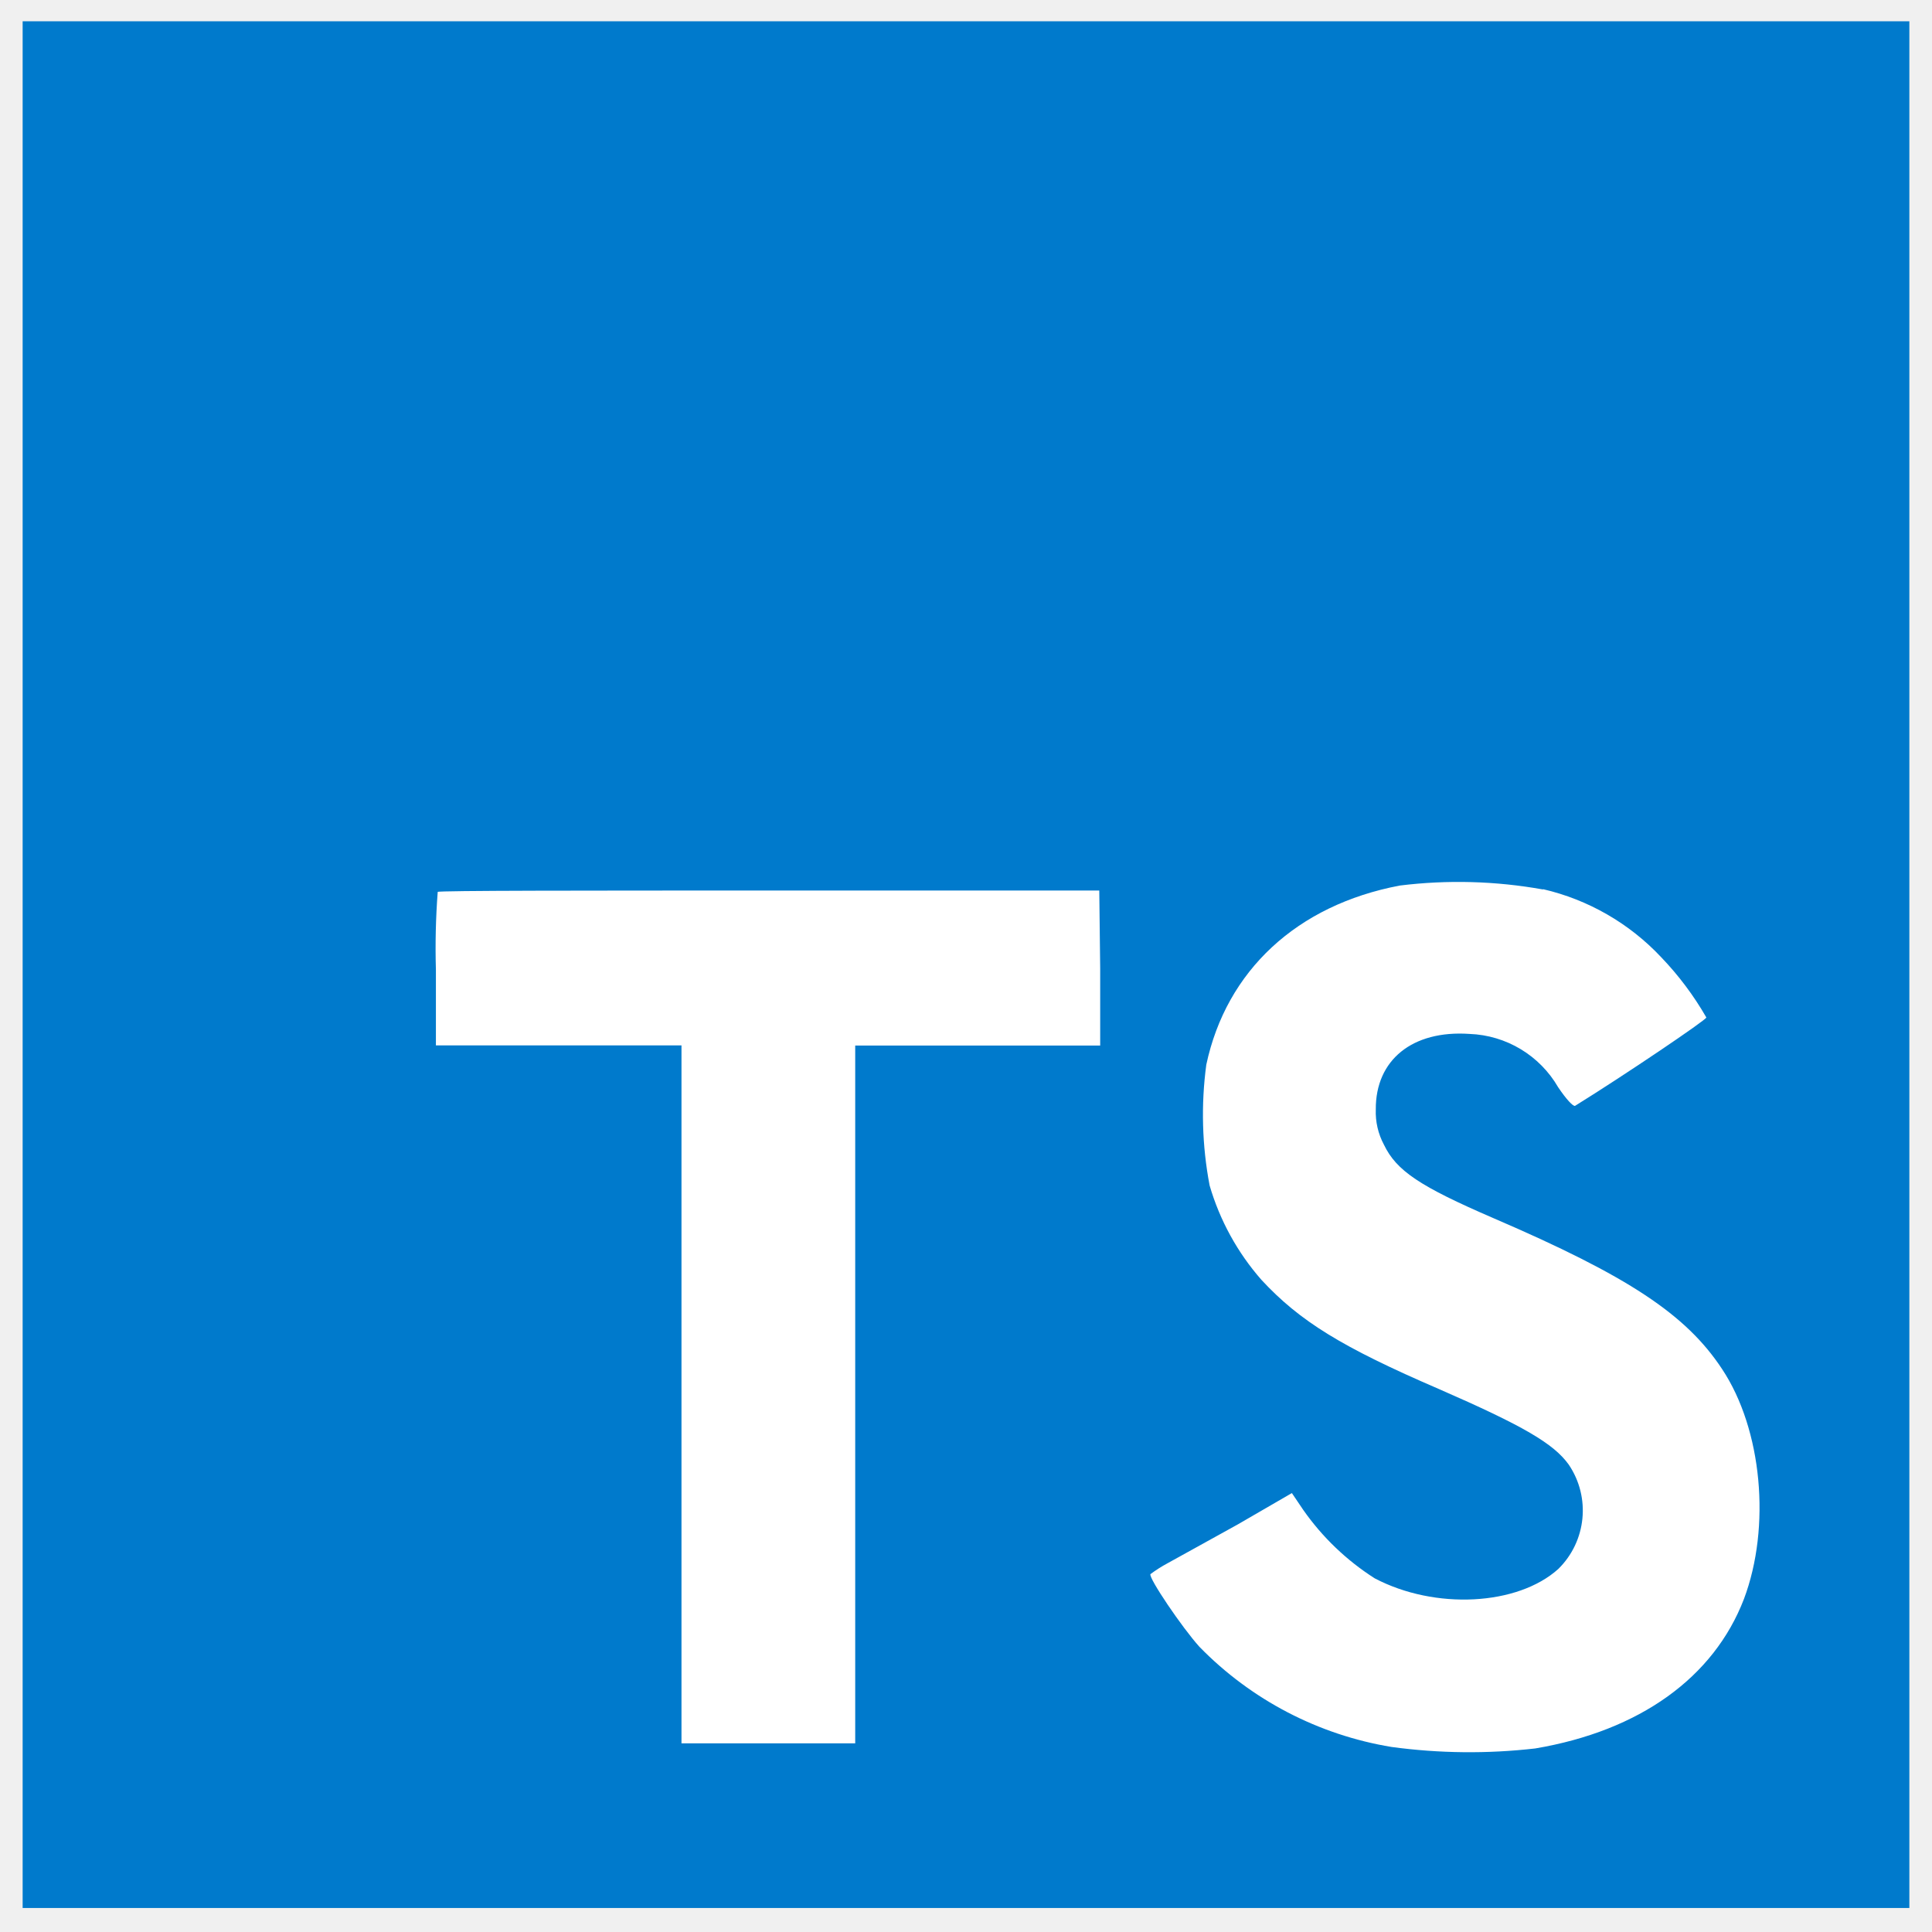
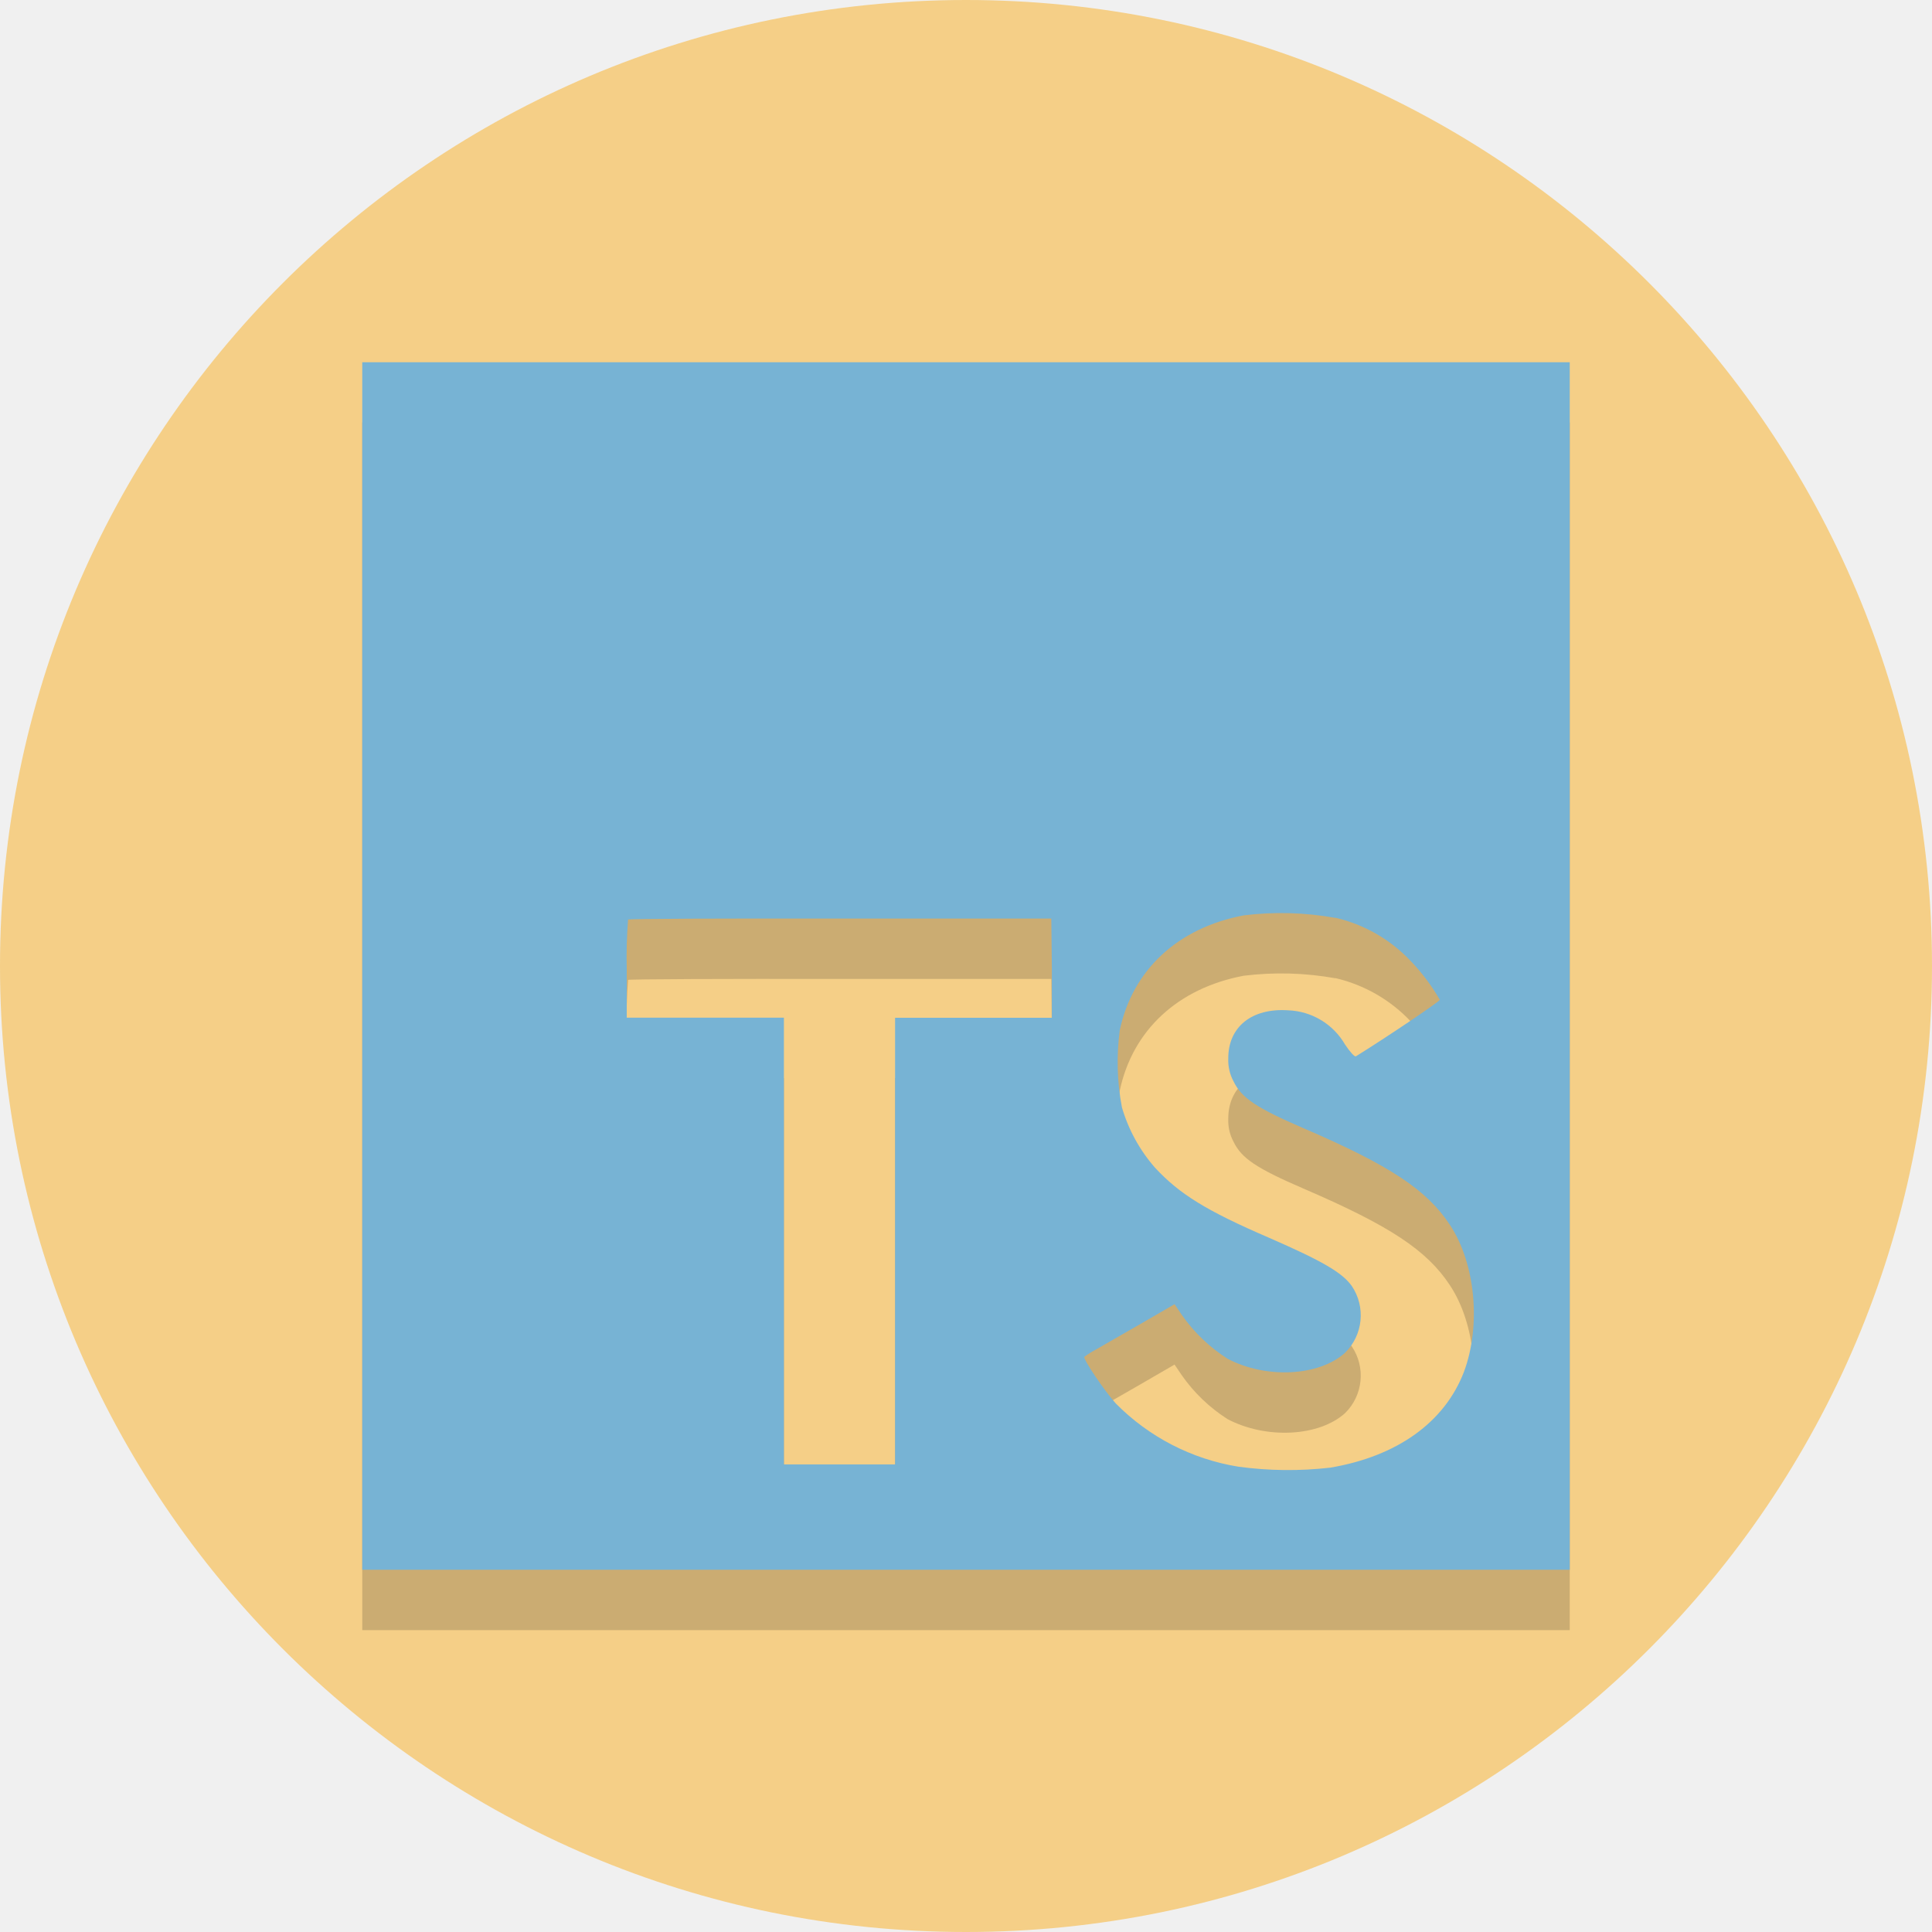
- <svg xmlns="http://www.w3.org/2000/svg" version="1.1" viewBox="0 0 128 128">
-   <path fill="#fff" d="M22.67 47h99.67v73.67H22.67z" />
-   <path data-name="original" fill="#007acc" d="M1.5 63.91v62.5h125v-125H1.5zm100.73-5a15.56 15.56 0 017.82 4.5 20.58 20.58 0 013 4c0 .16-5.4 3.81-8.69 5.85-.12.08-.6-.44-1.13-1.23a7.09 7.09 0 00-5.87-3.53c-3.79-.26-6.23 1.73-6.21 5a4.58 4.58 0 00.54 2.34c.83 1.73 2.38 2.76 7.24 4.86 8.95 3.85 12.78 6.39 15.16 10 2.66 4 3.25 10.46 1.45 15.24-2 5.2-6.9 8.73-13.83 9.9a38.32 38.32 0 01-9.52-.1 23 23 0 01-12.72-6.63c-1.15-1.27-3.39-4.58-3.25-4.82a9.34 9.34 0 011.15-.73L82 101l3.59-2.08.75 1.11a16.78 16.78 0 004.74 4.54c4 2.1 9.46 1.81 12.16-.62a5.43 5.43 0 00.69-6.92c-1-1.39-3-2.56-8.59-5-6.45-2.78-9.23-4.5-11.77-7.24a16.48 16.48 0 01-3.43-6.25 25 25 0 01-.22-8c1.33-6.23 6-10.58 12.82-11.87a31.66 31.66 0 019.49.26zm-29.34 5.24v5.12H56.66v46.23H45.15V69.26H28.88v-5a49.19 49.19 0 01.12-5.17C29.08 59 39 59 51 59h21.83z" />
+ <svg xmlns="http://www.w3.org/2000/svg" xml:space="preserve" id="svg840" x="0" y="0" version="1.1" viewBox="0 0 64 64">
+   <style id="style824" type="text/css">.st1{opacity:.2}.st2{fill:#231f20}.st3{fill:#f5cf87}</style>
+   <g id="Layer_1">
+     <g id="g828" fill-opacity="1">
+       <circle id="circle826" cx="32" cy="32" r="32" fill="#f5cf87" />
+       <path id="path3369-3" fill="#231f20" stroke-width=".32" d="M12 34v20h40V14H12Zm32.234-1.6a4.98 4.98 0 0 1 2.502 1.44 6.586 6.586 0 0 1 .96 1.28c0 .051-1.728 1.22-2.78 1.872-.04.026-.193-.14-.362-.394a2.269 2.269 0 0 0-1.879-1.13c-1.213-.082-1.993.554-1.987 1.6a1.466 1.466 0 0 0 .173.75c.265.553.761.883 2.317 1.555 2.864 1.232 4.09 2.045 4.85 3.2.852 1.28 1.04 3.347.465 4.877-.64 1.664-2.208 2.793-4.426 3.168a12.262 12.262 0 0 1-3.046-.032 7.36 7.36 0 0 1-4.061-2.096c-.368-.407-1.085-1.466-1.04-1.543a2.989 2.989 0 0 1 .368-.233l1.472-.845 1.149-.666.24.355a5.37 5.37 0 0 0 1.517 1.453c1.28.672 3.027.58 3.89-.198a1.738 1.738 0 0 0 .222-2.215c-.32-.444-.96-.819-2.75-1.6-2.063-.89-2.953-1.44-3.766-2.316a5.274 5.274 0 0 1-1.097-2 8 8 0 0 1-.07-2.56c.425-1.994 1.92-3.386 4.102-3.799a10.131 10.131 0 0 1 3.037.083zm-9.39 1.677v1.638h-5.193V50.51h-3.683V35.712h-5.206v-1.6a15.74 15.74 0 0 1 .044-1.651c.02-.026 3.2-.039 7.04-.032h6.98z" opacity=".2" />
+       <path id="path3369" fill="#77b3d4" stroke-width=".32" d="M12 32v20h40V12H12Zm32.234-1.6a4.98 4.98 0 0 1 2.502 1.44 6.586 6.586 0 0 1 .96 1.28c0 .051-1.728 1.22-2.78 1.872-.04.026-.193-.14-.362-.394a2.269 2.269 0 0 0-1.879-1.13c-1.213-.082-1.993.554-1.987 1.6a1.466 1.466 0 0 0 .173.75c.265.553.761.883 2.317 1.555 2.864 1.232 4.09 2.045 4.85 3.2.852 1.28 1.04 3.347.465 4.877-.64 1.664-2.208 2.793-4.426 3.168a12.262 12.262 0 0 1-3.046-.032 7.36 7.36 0 0 1-4.061-2.096c-.368-.407-1.085-1.466-1.04-1.543a2.989 2.989 0 0 1 .368-.233l1.472-.845 1.149-.666.24.355a5.37 5.37 0 0 0 1.517 1.453c1.28.672 3.027.58 3.89-.198a1.738 1.738 0 0 0 .222-2.215c-.32-.444-.96-.819-2.75-1.6-2.063-.89-2.953-1.44-3.766-2.316a5.274 5.274 0 0 1-1.097-2 8 8 0 0 1-.07-2.56c.425-1.994 1.92-3.386 4.102-3.799a10.131 10.131 0 0 1 3.037.083zm-9.39 1.677v1.638h-5.193V48.51h-3.683V33.712h-5.206v-1.6a15.74 15.74 0 0 1 .044-1.651c.02-.026 3.2-.039 7.04-.032h6.98z" />
+     </g>
+   </g>
</svg>
